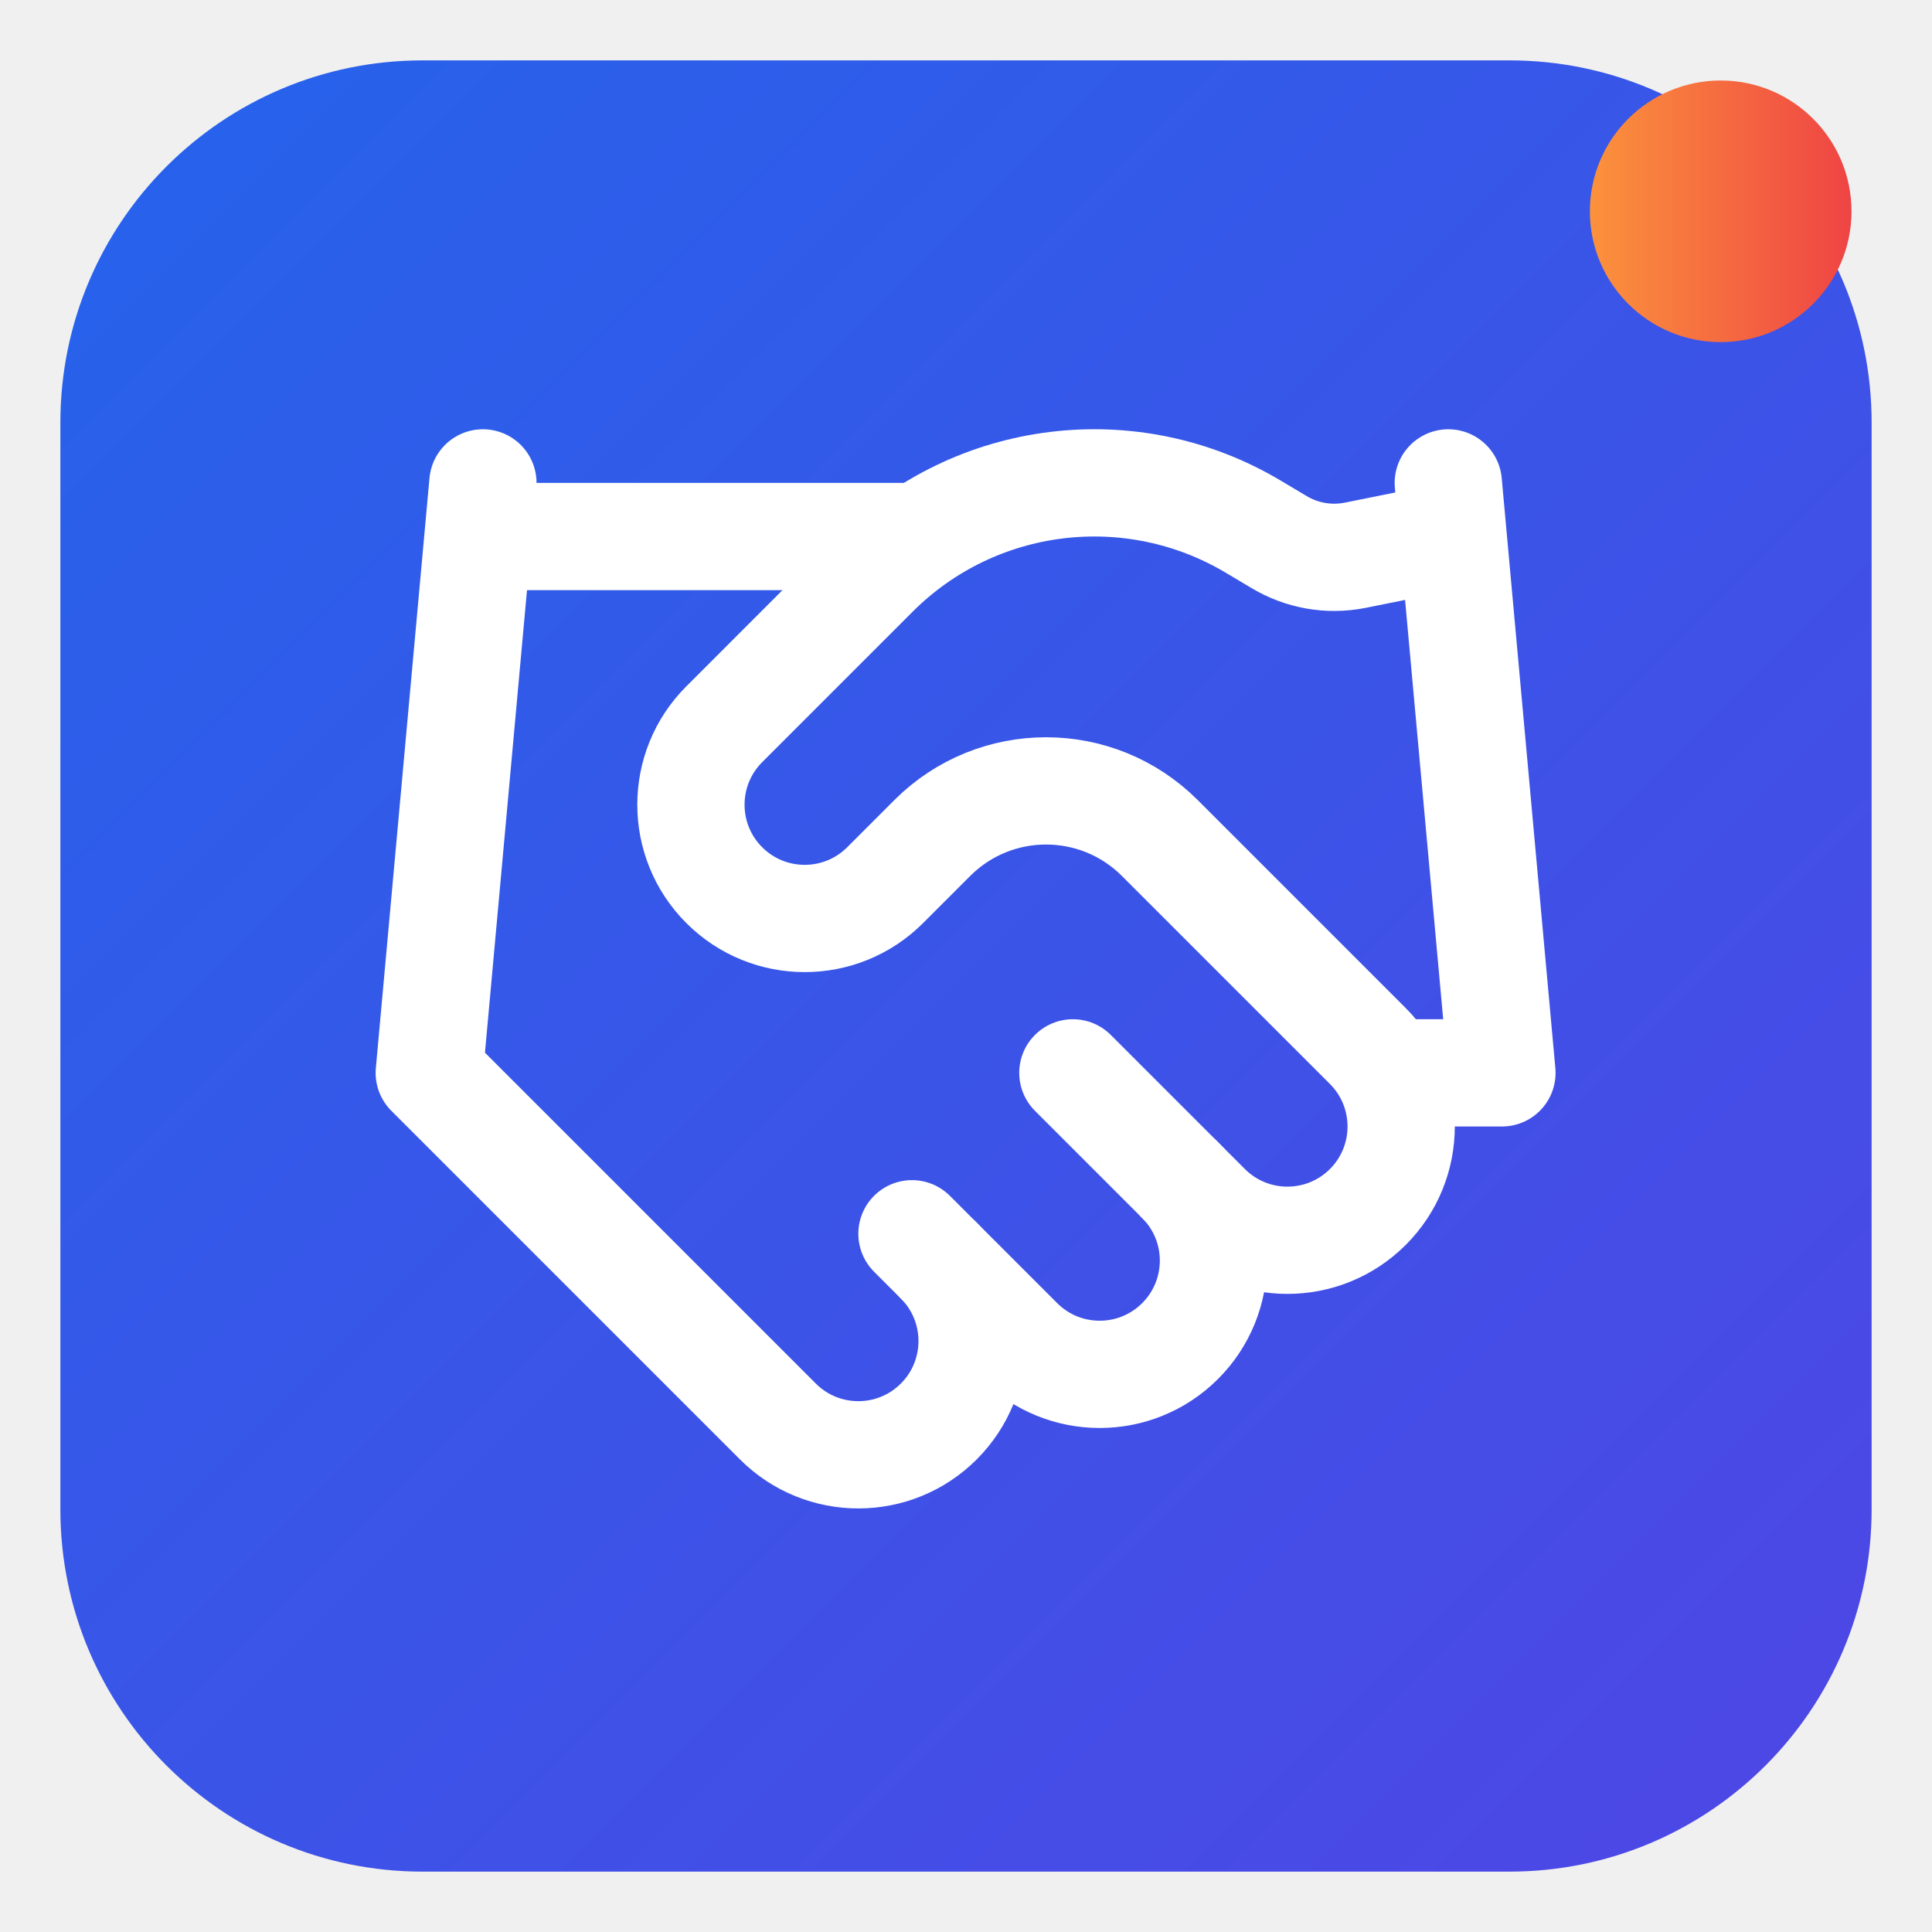
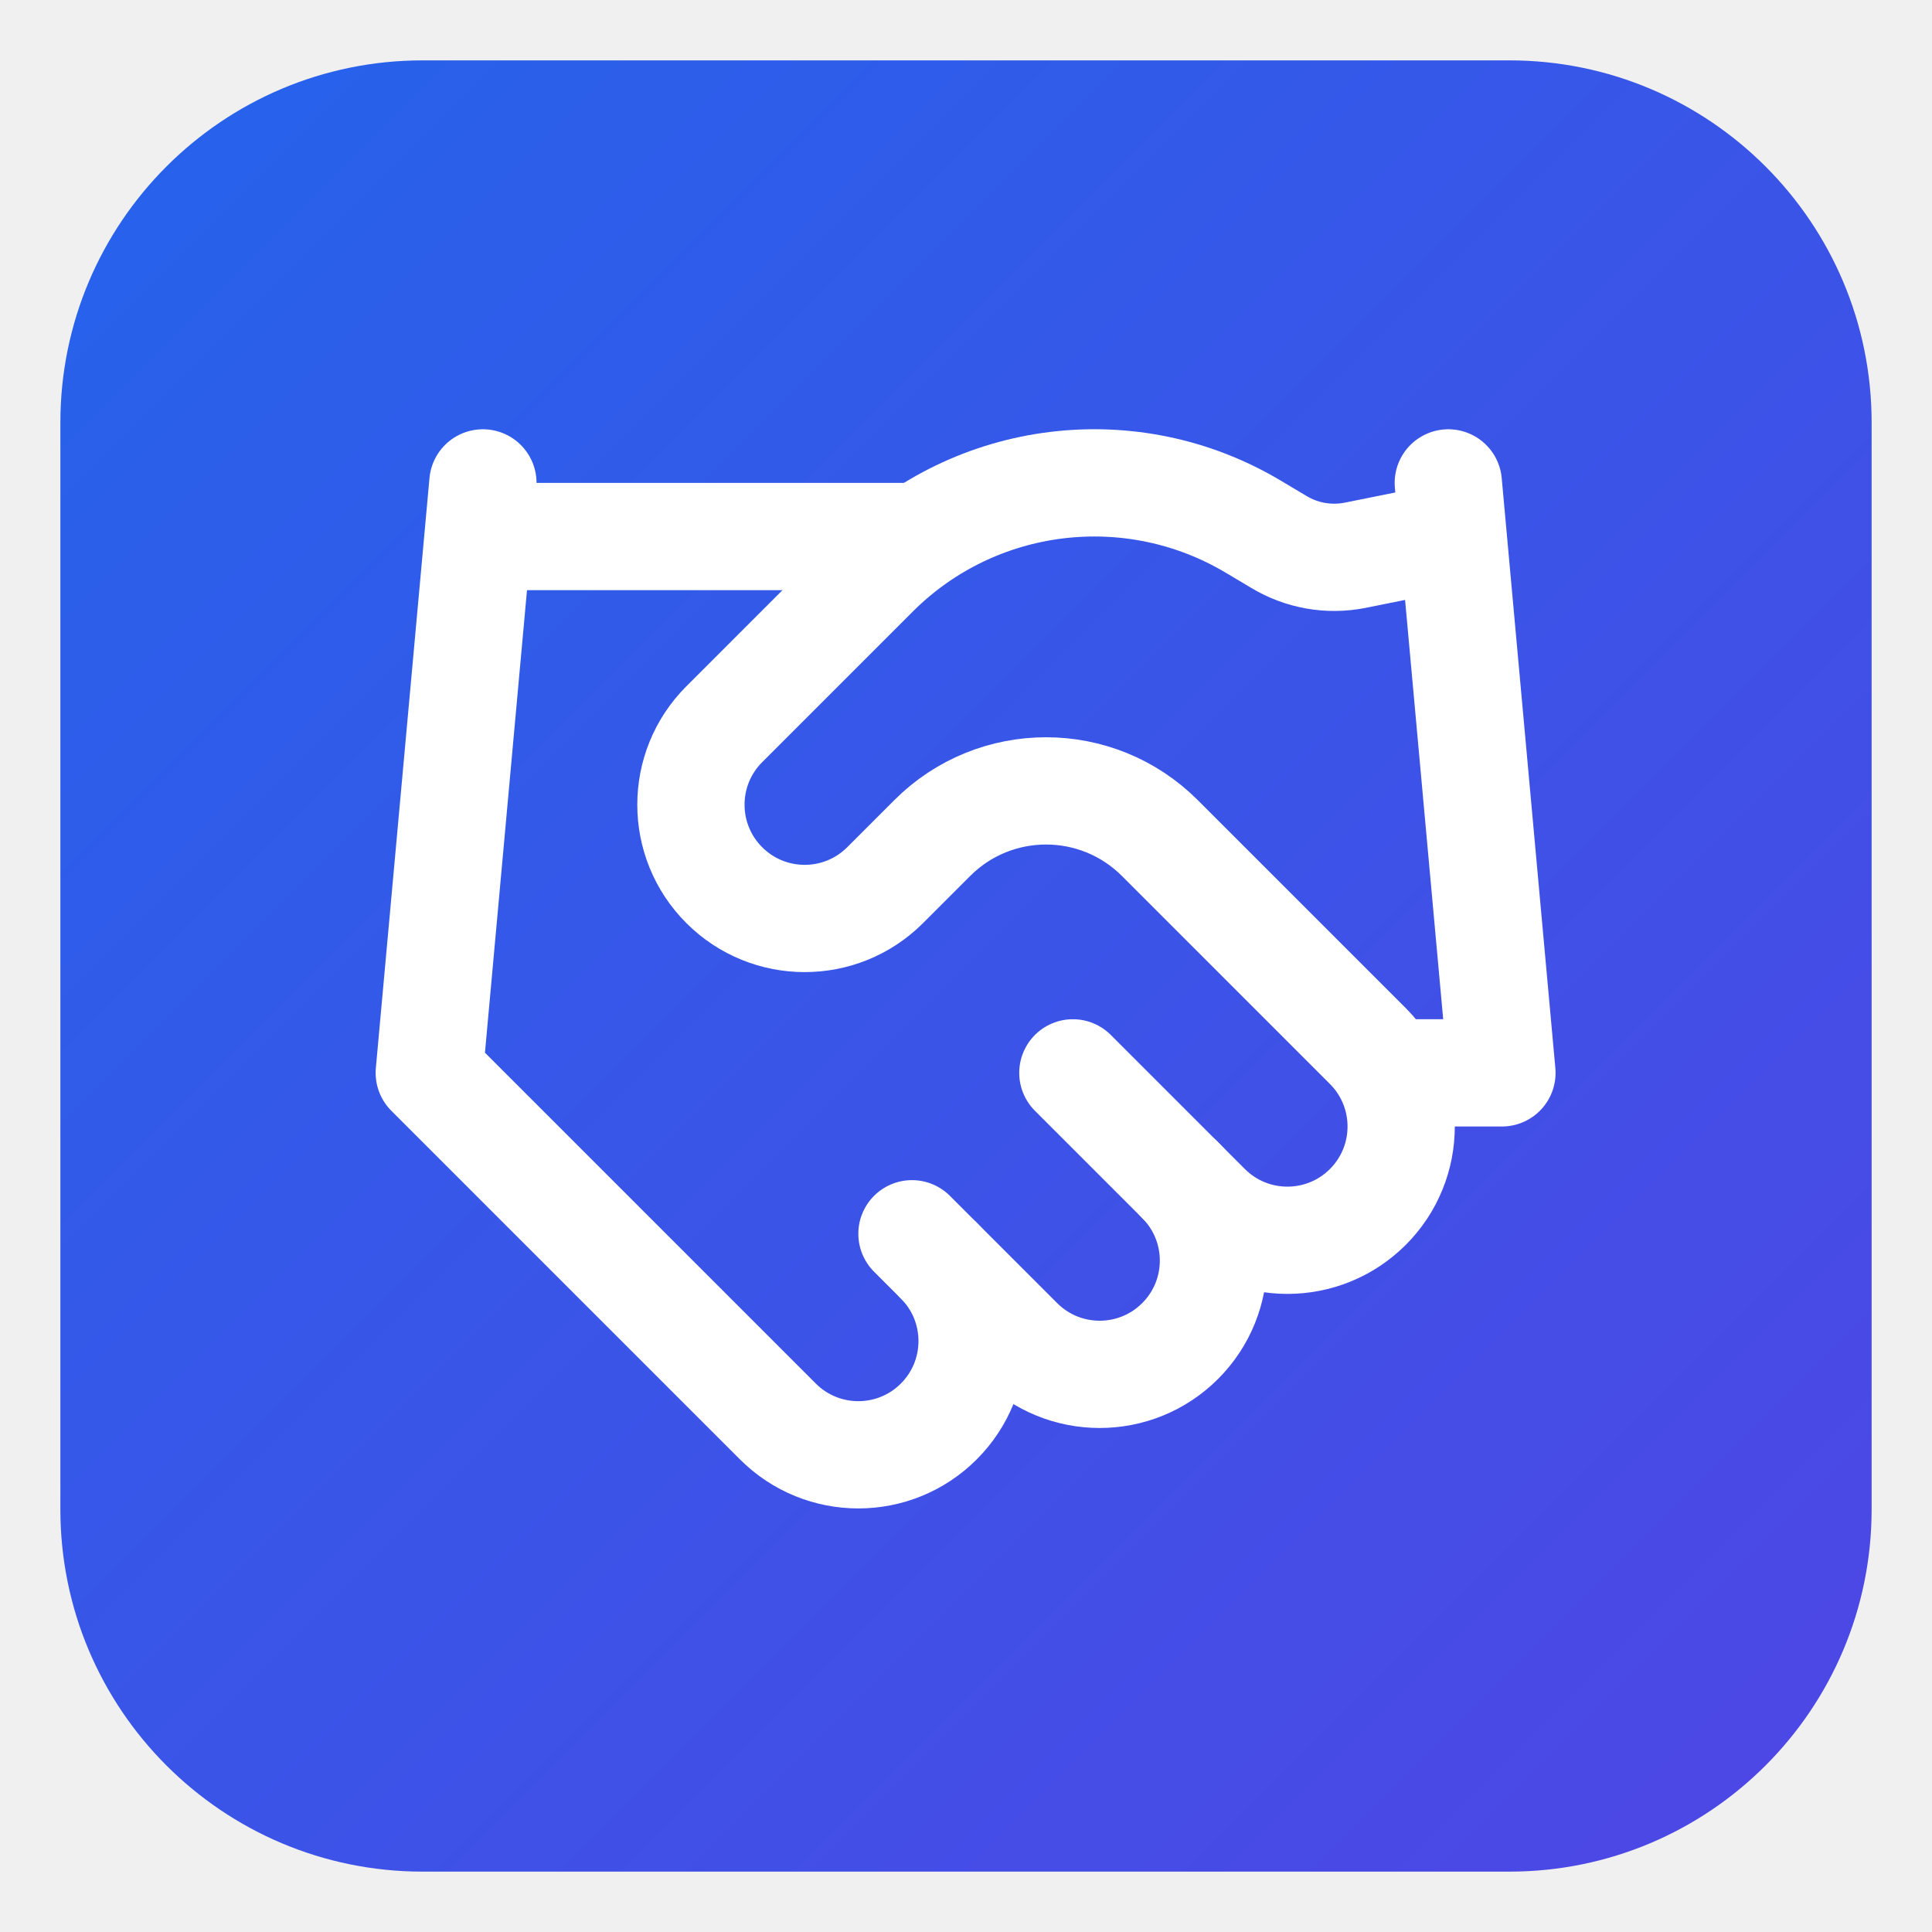
<svg xmlns="http://www.w3.org/2000/svg" width="192" height="192" viewBox="0 0 192 192">
  <defs>
    <linearGradient id="bgGradient192" x1="0%" y1="0%" x2="100%" y2="100%">
      <stop offset="0%" stop-color="#2563EB" />
      <stop offset="100%" stop-color="#4F46E5" />
-     </linearGradient>
-     <linearGradient id="accentGradient192" x1="0%" y1="0%" x2="100%" y2="0%">
-       <stop offset="0%" stop-color="#FB923C" />
-       <stop offset="100%" stop-color="#EF4444" />
    </linearGradient>
  </defs>
  <rect x="6" y="6" width="180" height="180" rx="36" ry="36" fill="url(#bgGradient192)" />
  <g transform="translate(32, 32) scale(5.33)" fill="none" stroke="#ffffff" stroke-width="2" stroke-linecap="round" stroke-linejoin="round">
    <path d="m11 17 2 2a1 1 0 1 0 3-3" />
    <path d="m14 14 2.5 2.5a1 1 0 1 0 3-3l-3.88-3.88a3 3 0 0 0-4.24 0l-.88.88a1 1 0 1 1-3-3l2.81-2.81a5.79 5.79 0 0 1 7.06-.87l.47.28a2 2 0 0 0 1.42.25L21 4" />
    <path d="m21 3 1 11h-2" />
    <path d="M3 3 2 14l6.5 6.5a1 1 0 1 0 3-3" />
    <path d="M3 4h8" />
  </g>
-   <circle cx="171" cy="21" r="13" fill="url(#accentGradient192)" />
</svg>
